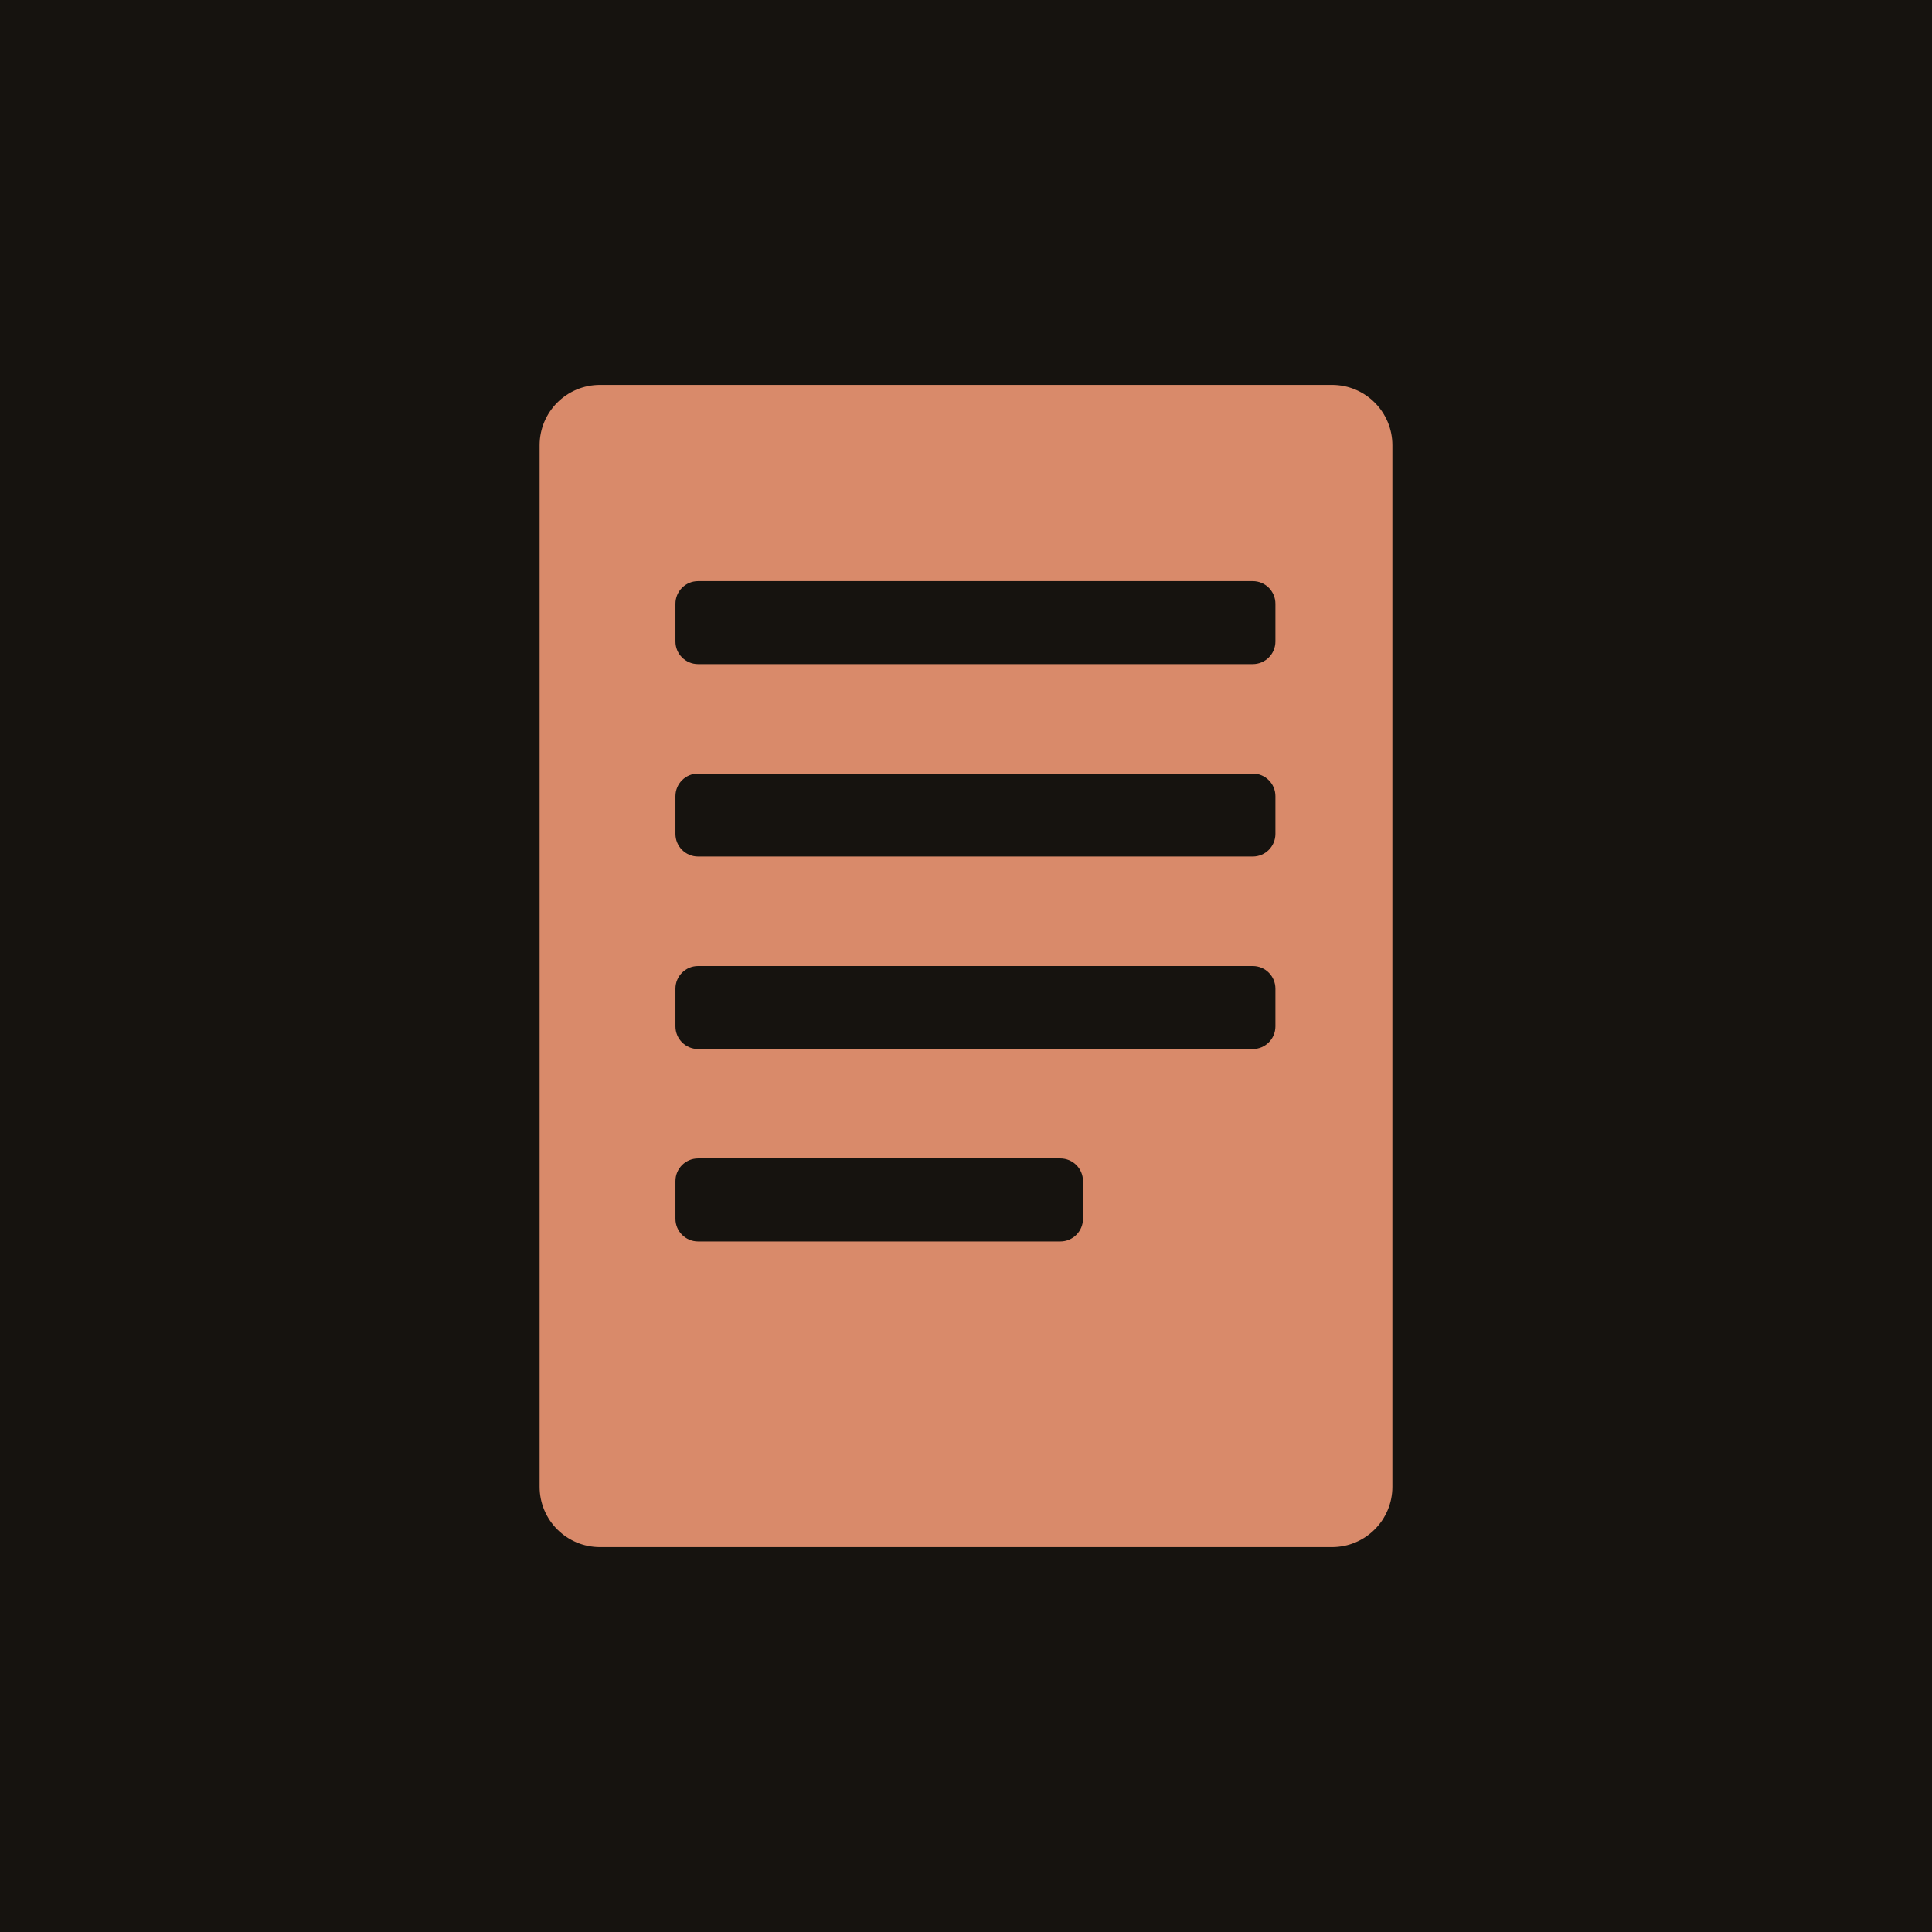
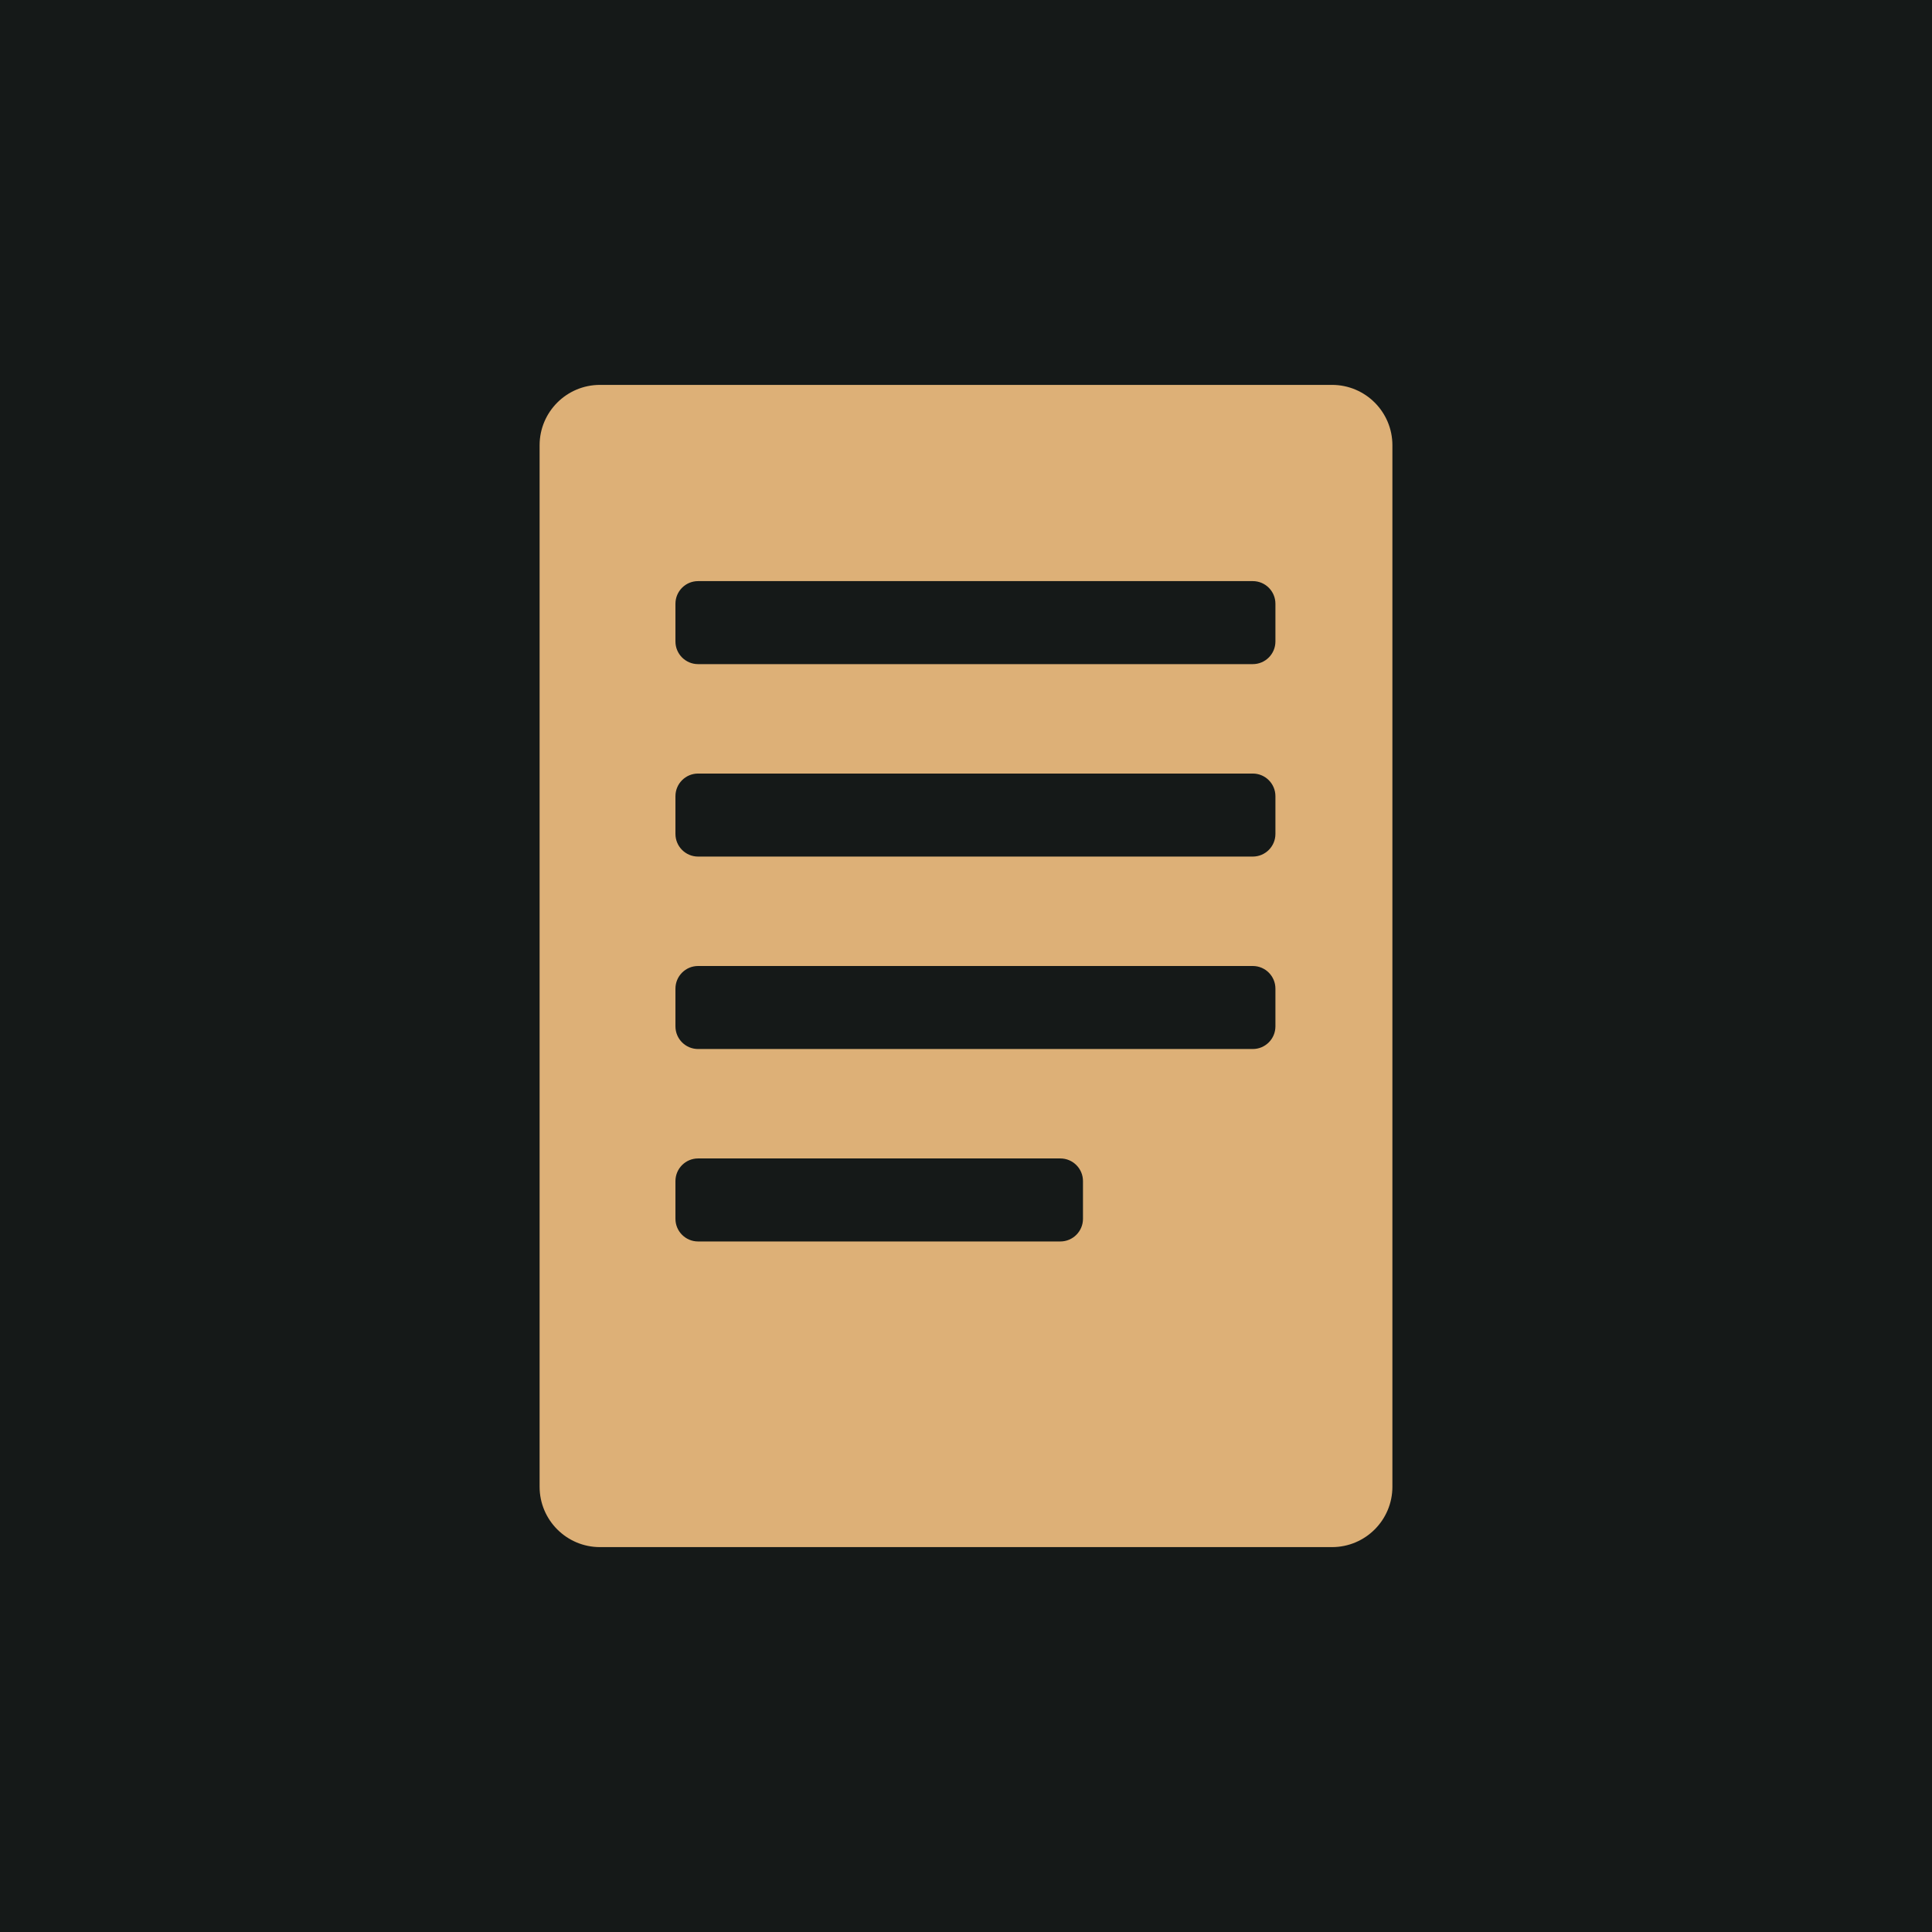
<svg xmlns="http://www.w3.org/2000/svg" viewBox="0 0 512 512">
-   <rect width="512" height="512" fill="#16130f" />
-   <rect x="143" y="102" width="226" height="308" rx="16" fill="#d98a6a" />
-   <g fill="#16130f">
+   <rect width="512" height="512" fill="#151918" />
+   <rect x="143" y="102" width="226" height="308" rx="16" fill="#ddb077" />
+   <g fill="#151918">
    <rect x="179" y="154" width="159" height="22" rx="6" />
    <rect x="179" y="205" width="159" height="22" rx="6" />
    <rect x="179" y="256" width="159" height="22" rx="6" />
    <rect x="179" y="307" width="108" height="22" rx="6" />
  </g>
</svg>
